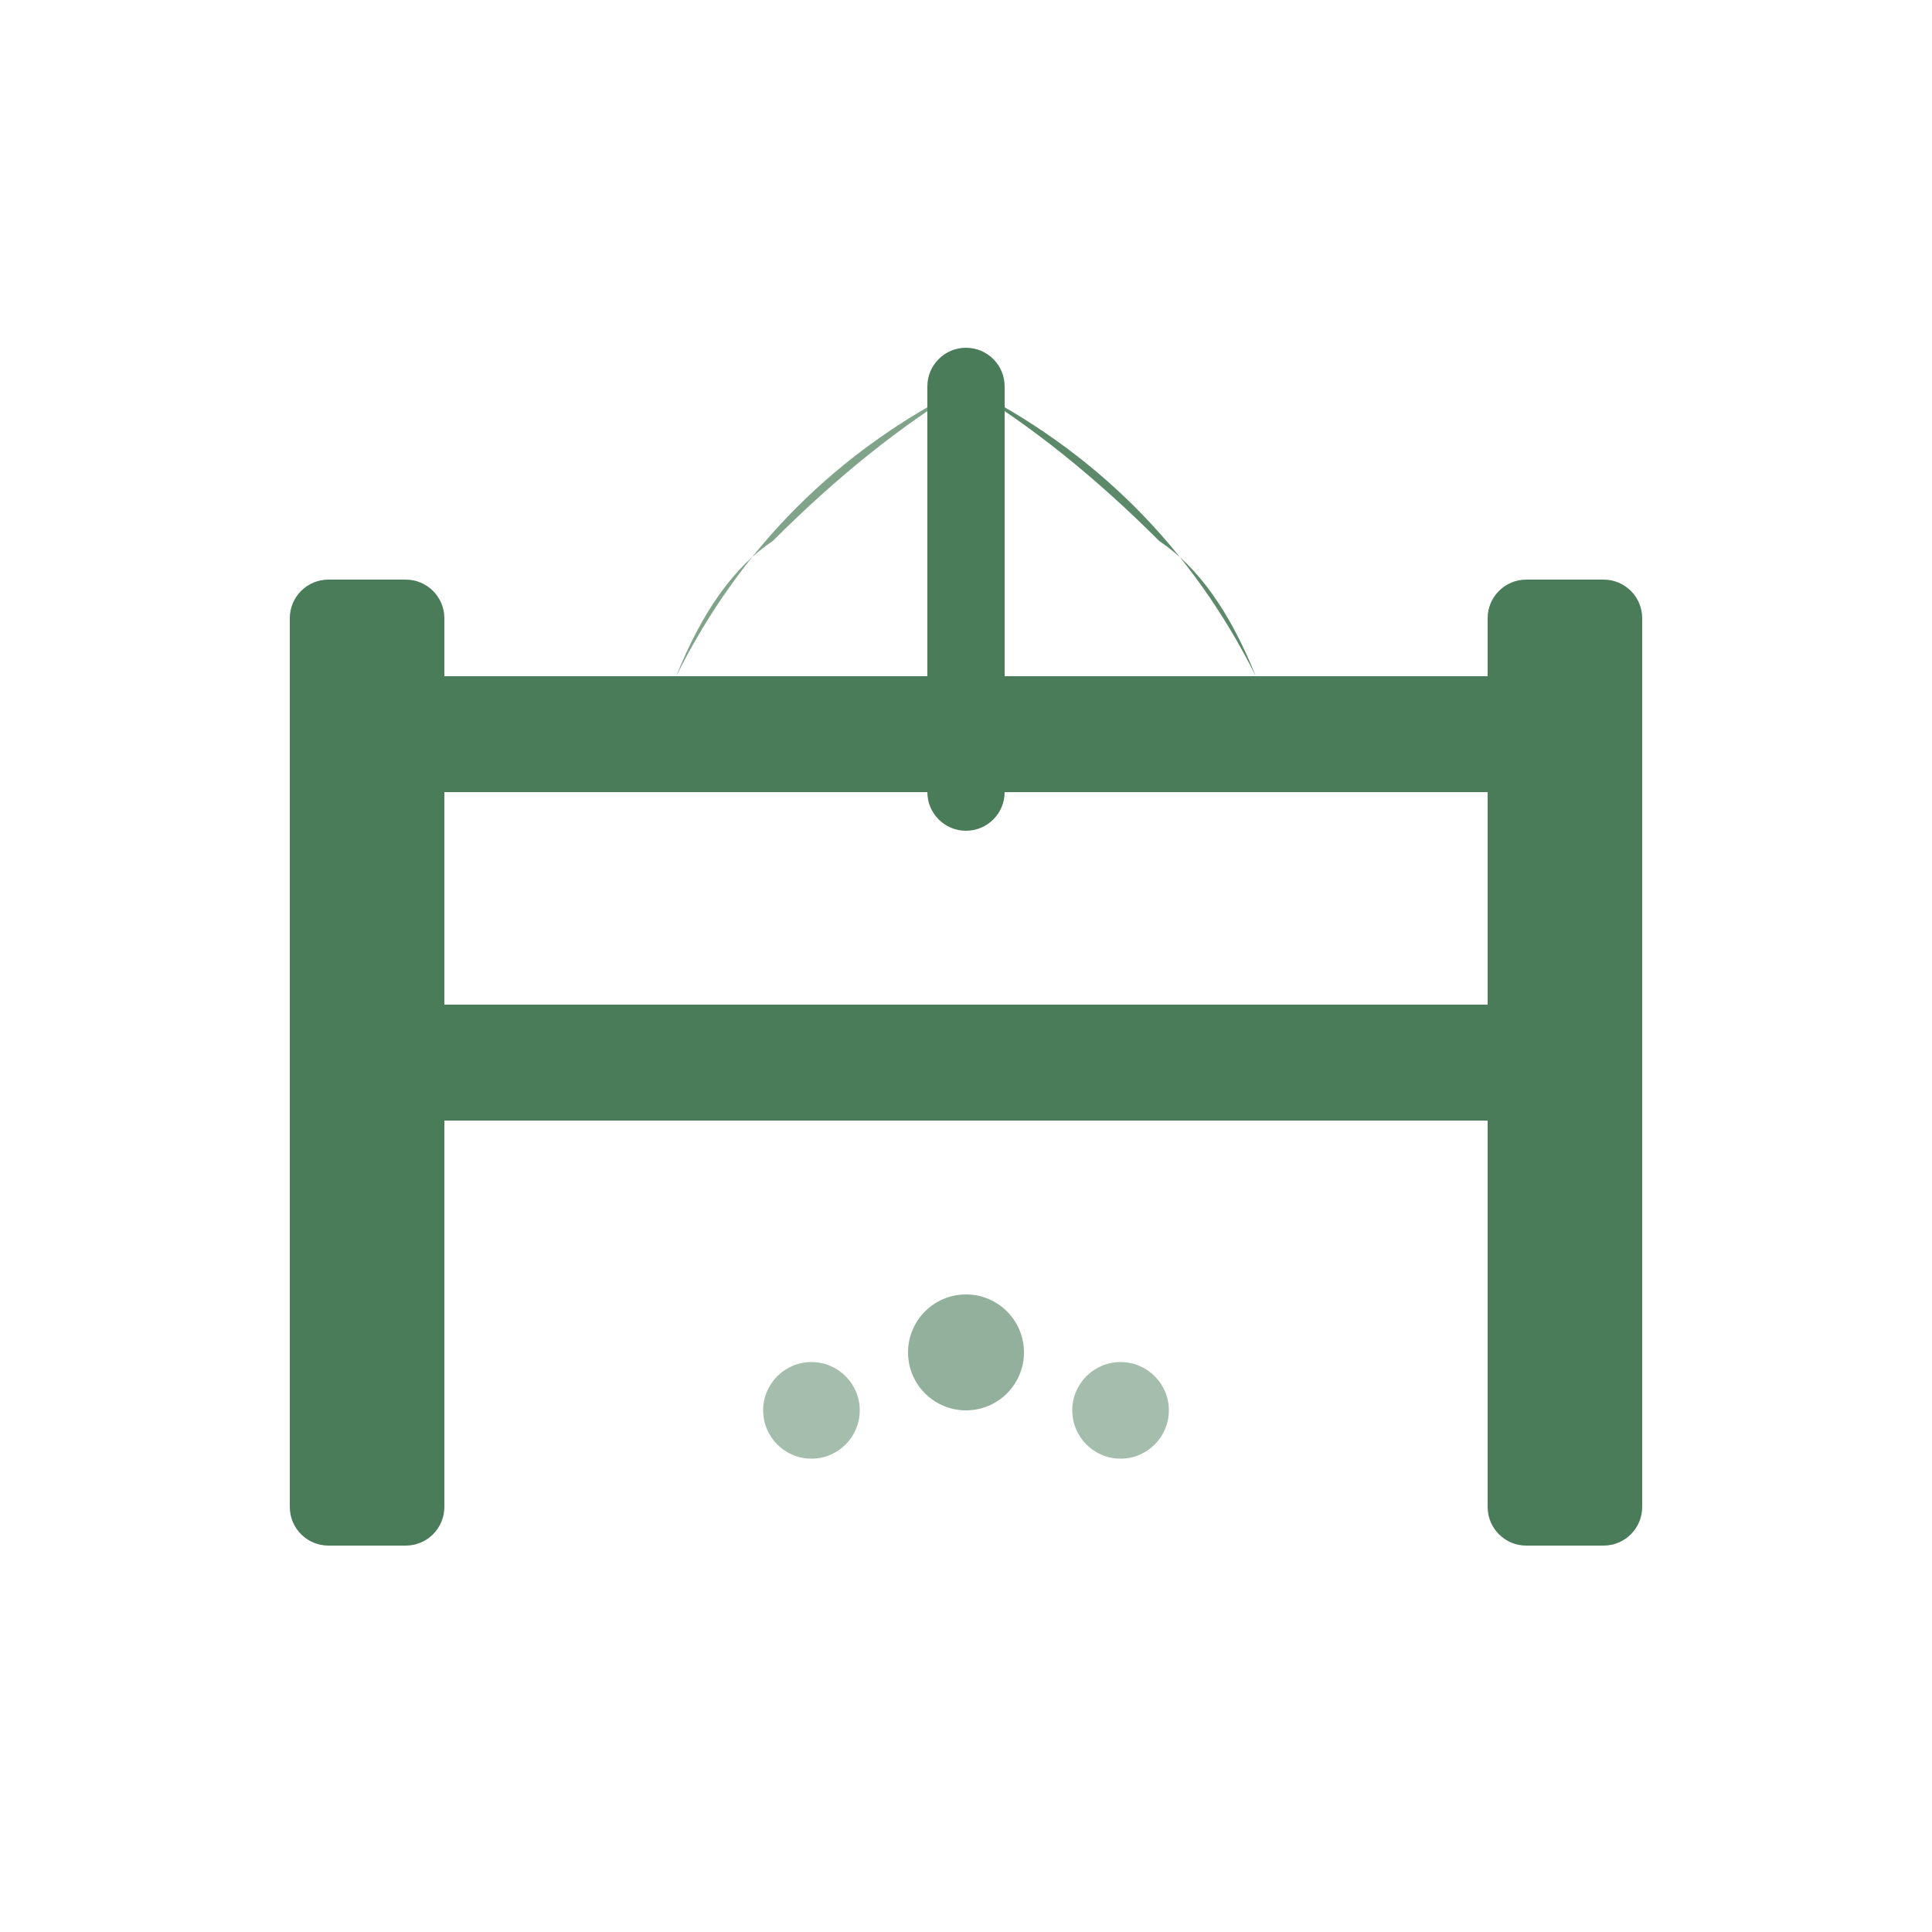
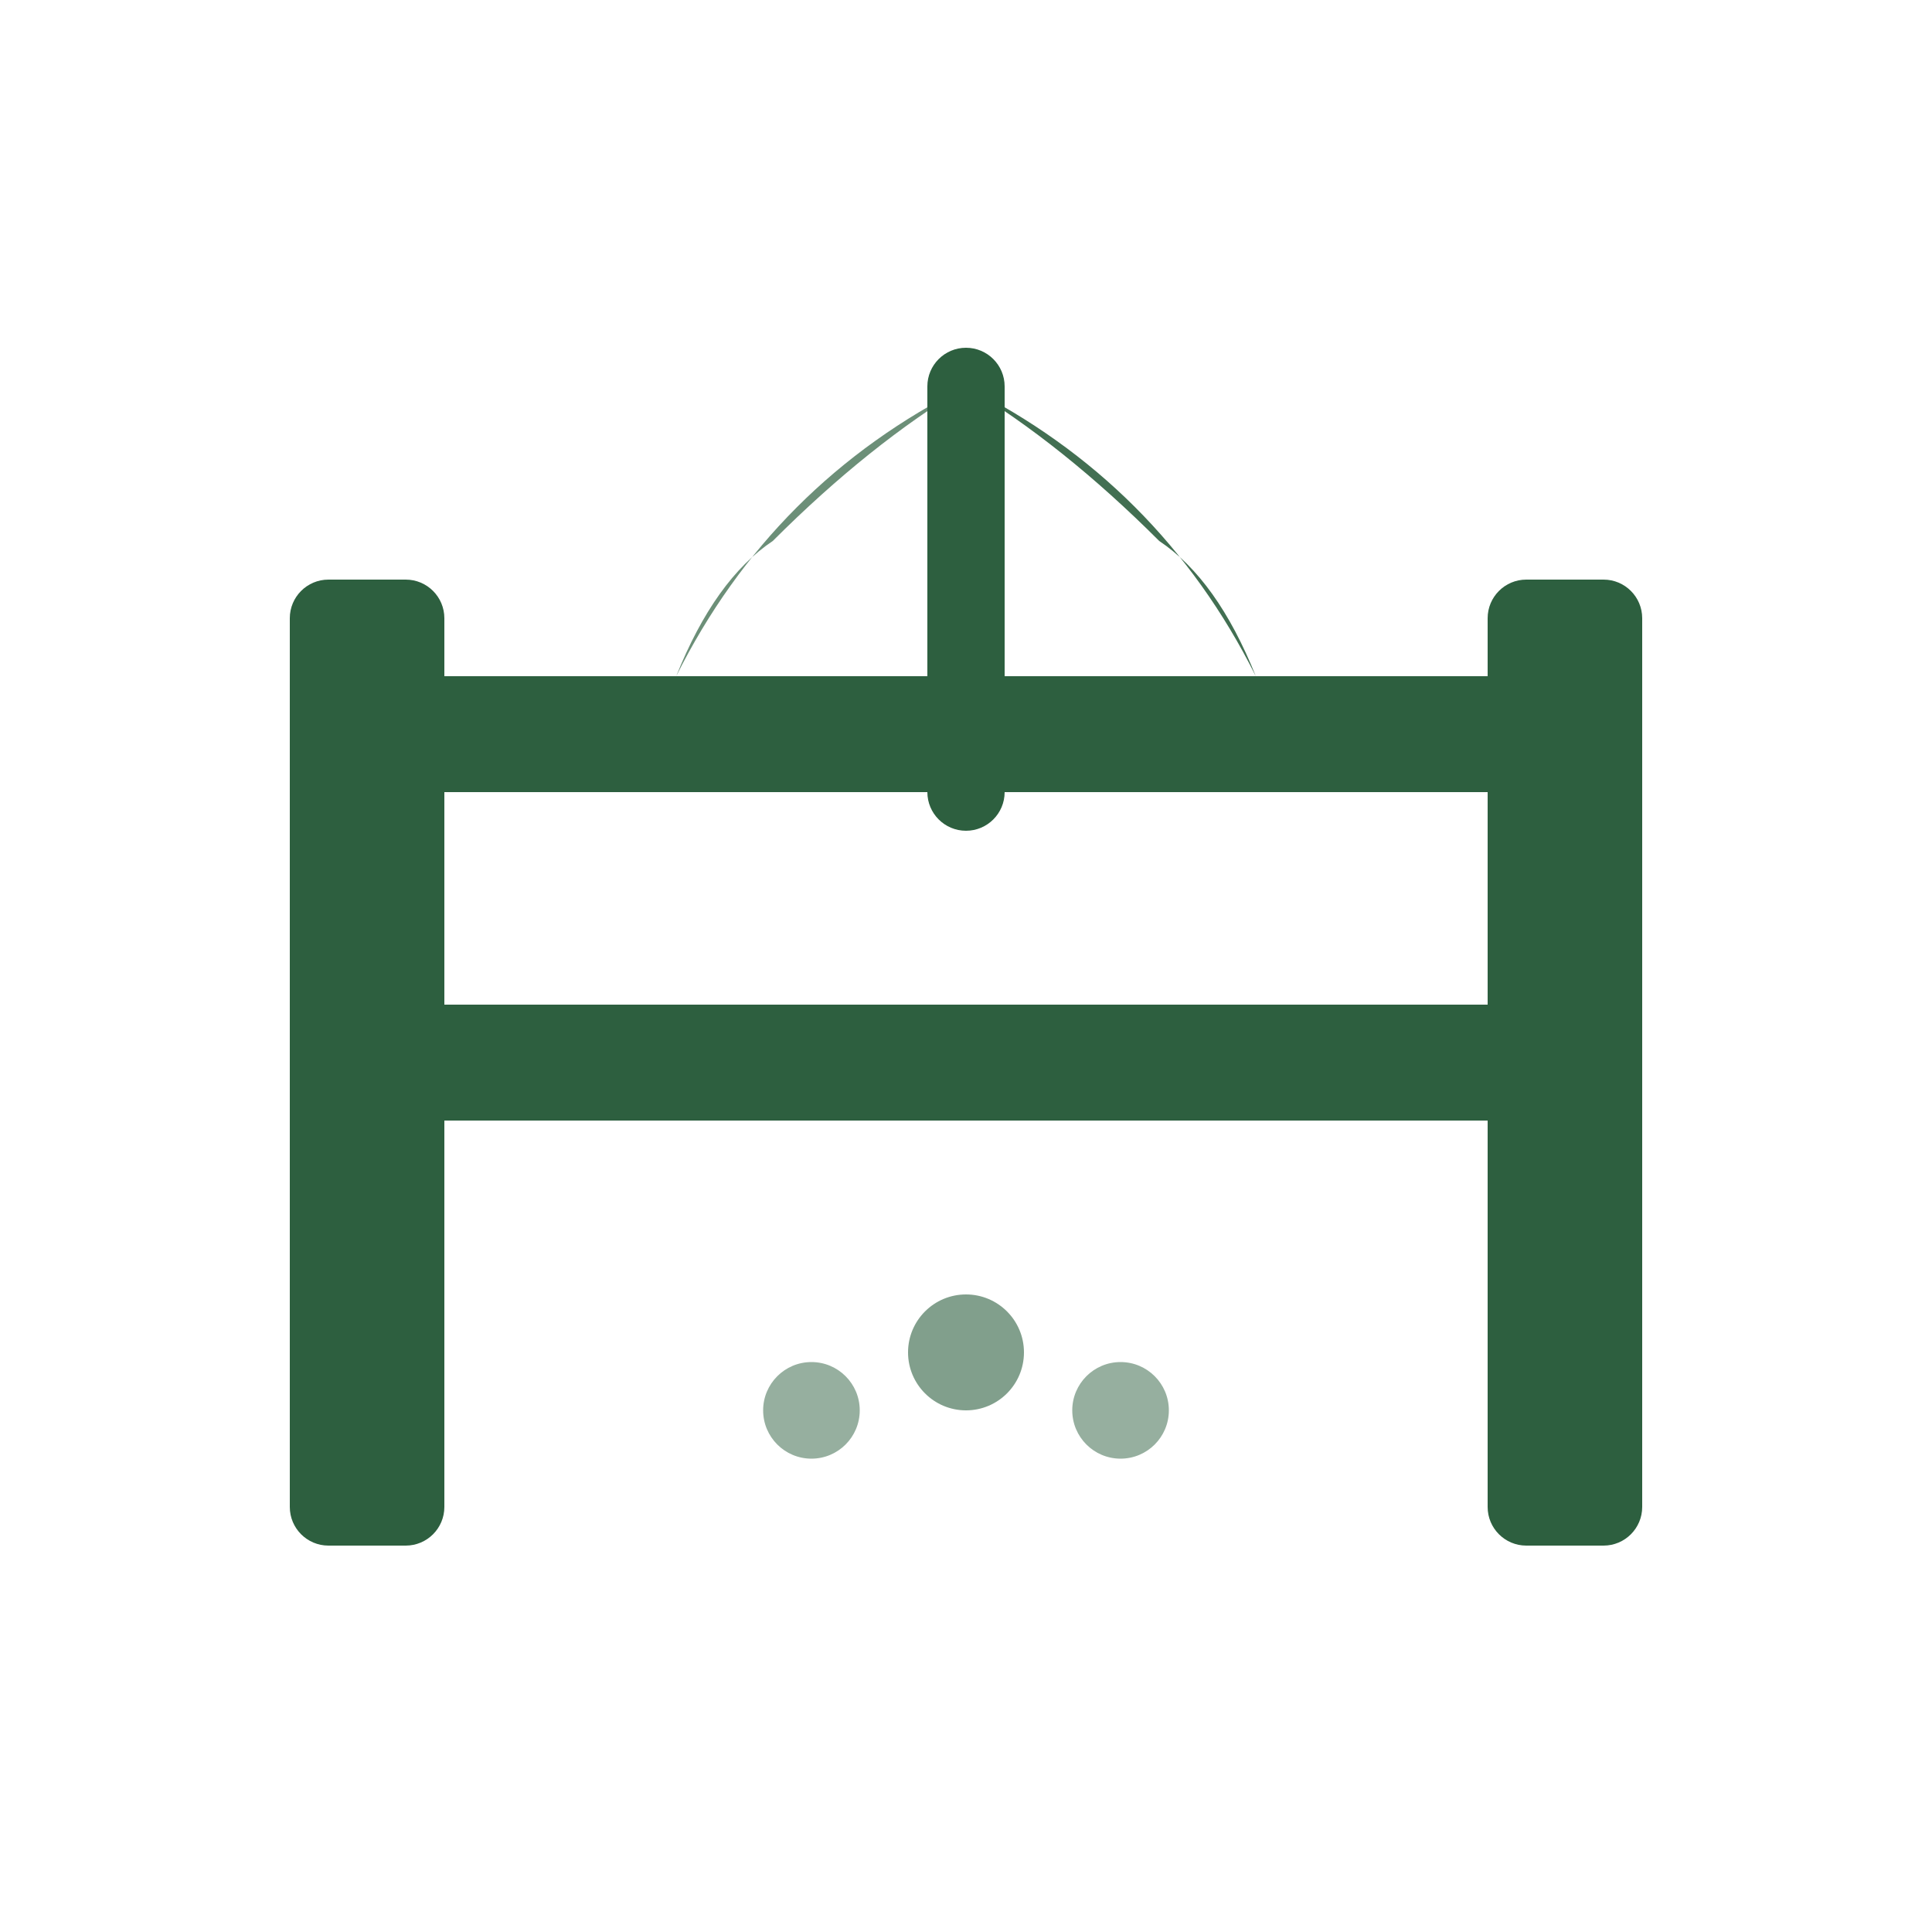
- <svg xmlns="http://www.w3.org/2000/svg" width="32" height="32" viewBox="0 0 100 100" fill="none">
-   <rect x="15" y="30" width="8" height="50" rx="2" fill="#4A7C59" />
-   <rect x="77" y="30" width="8" height="50" rx="2" fill="#4A7C59" />
-   <rect x="15" y="35" width="70" height="6" rx="2" fill="#4A7C59" />
-   <rect x="15" y="52" width="70" height="6" rx="2" fill="#4A7C59" />
-   <path d="M 50 20 Q 60 25 65 35 Q 63 30 60 28 Q 55 23 50 20 Z" fill="#4A7C59" opacity="0.9" />
-   <path d="M 50 20 Q 40 25 35 35 Q 37 30 40 28 Q 45 23 50 20 Z" fill="#4A7C59" opacity="0.7" />
-   <rect x="48" y="18" width="4" height="25" rx="2" fill="#4A7C59" />
-   <circle cx="50" cy="70" r="3" fill="#4A7C59" opacity="0.6" />
-   <circle cx="42" cy="73" r="2.5" fill="#4A7C59" opacity="0.5" />
-   <circle cx="58" cy="73" r="2.5" fill="#4A7C59" opacity="0.5" />
+ <svg xmlns="http://www.w3.org/2000/svg" width="100" height="100" viewBox="0 0 100 100" fill="none">
+   <rect x="15" y="30" width="8" height="50" rx="2" fill="#2D5F3F" />
+   <rect x="77" y="30" width="8" height="50" rx="2" fill="#2D5F3F" />
+   <rect x="15" y="35" width="70" height="6" rx="2" fill="#2D5F3F" />
+   <rect x="15" y="52" width="70" height="6" rx="2" fill="#2D5F3F" />
+   <path d="M 50 20 Q 60 25 65 35 Q 63 30 60 28 Q 55 23 50 20 Z" fill="#2D5F3F" opacity="0.9" />
+   <path d="M 50 20 Q 40 25 35 35 Q 37 30 40 28 Q 45 23 50 20 Z" fill="#2D5F3F" opacity="0.7" />
+   <rect x="48" y="18" width="4" height="25" rx="2" fill="#2D5F3F" />
+   <circle cx="50" cy="70" r="3" fill="#2D5F3F" opacity="0.6" />
+   <circle cx="42" cy="73" r="2.5" fill="#2D5F3F" opacity="0.5" />
+   <circle cx="58" cy="73" r="2.5" fill="#2D5F3F" opacity="0.5" />
</svg>
